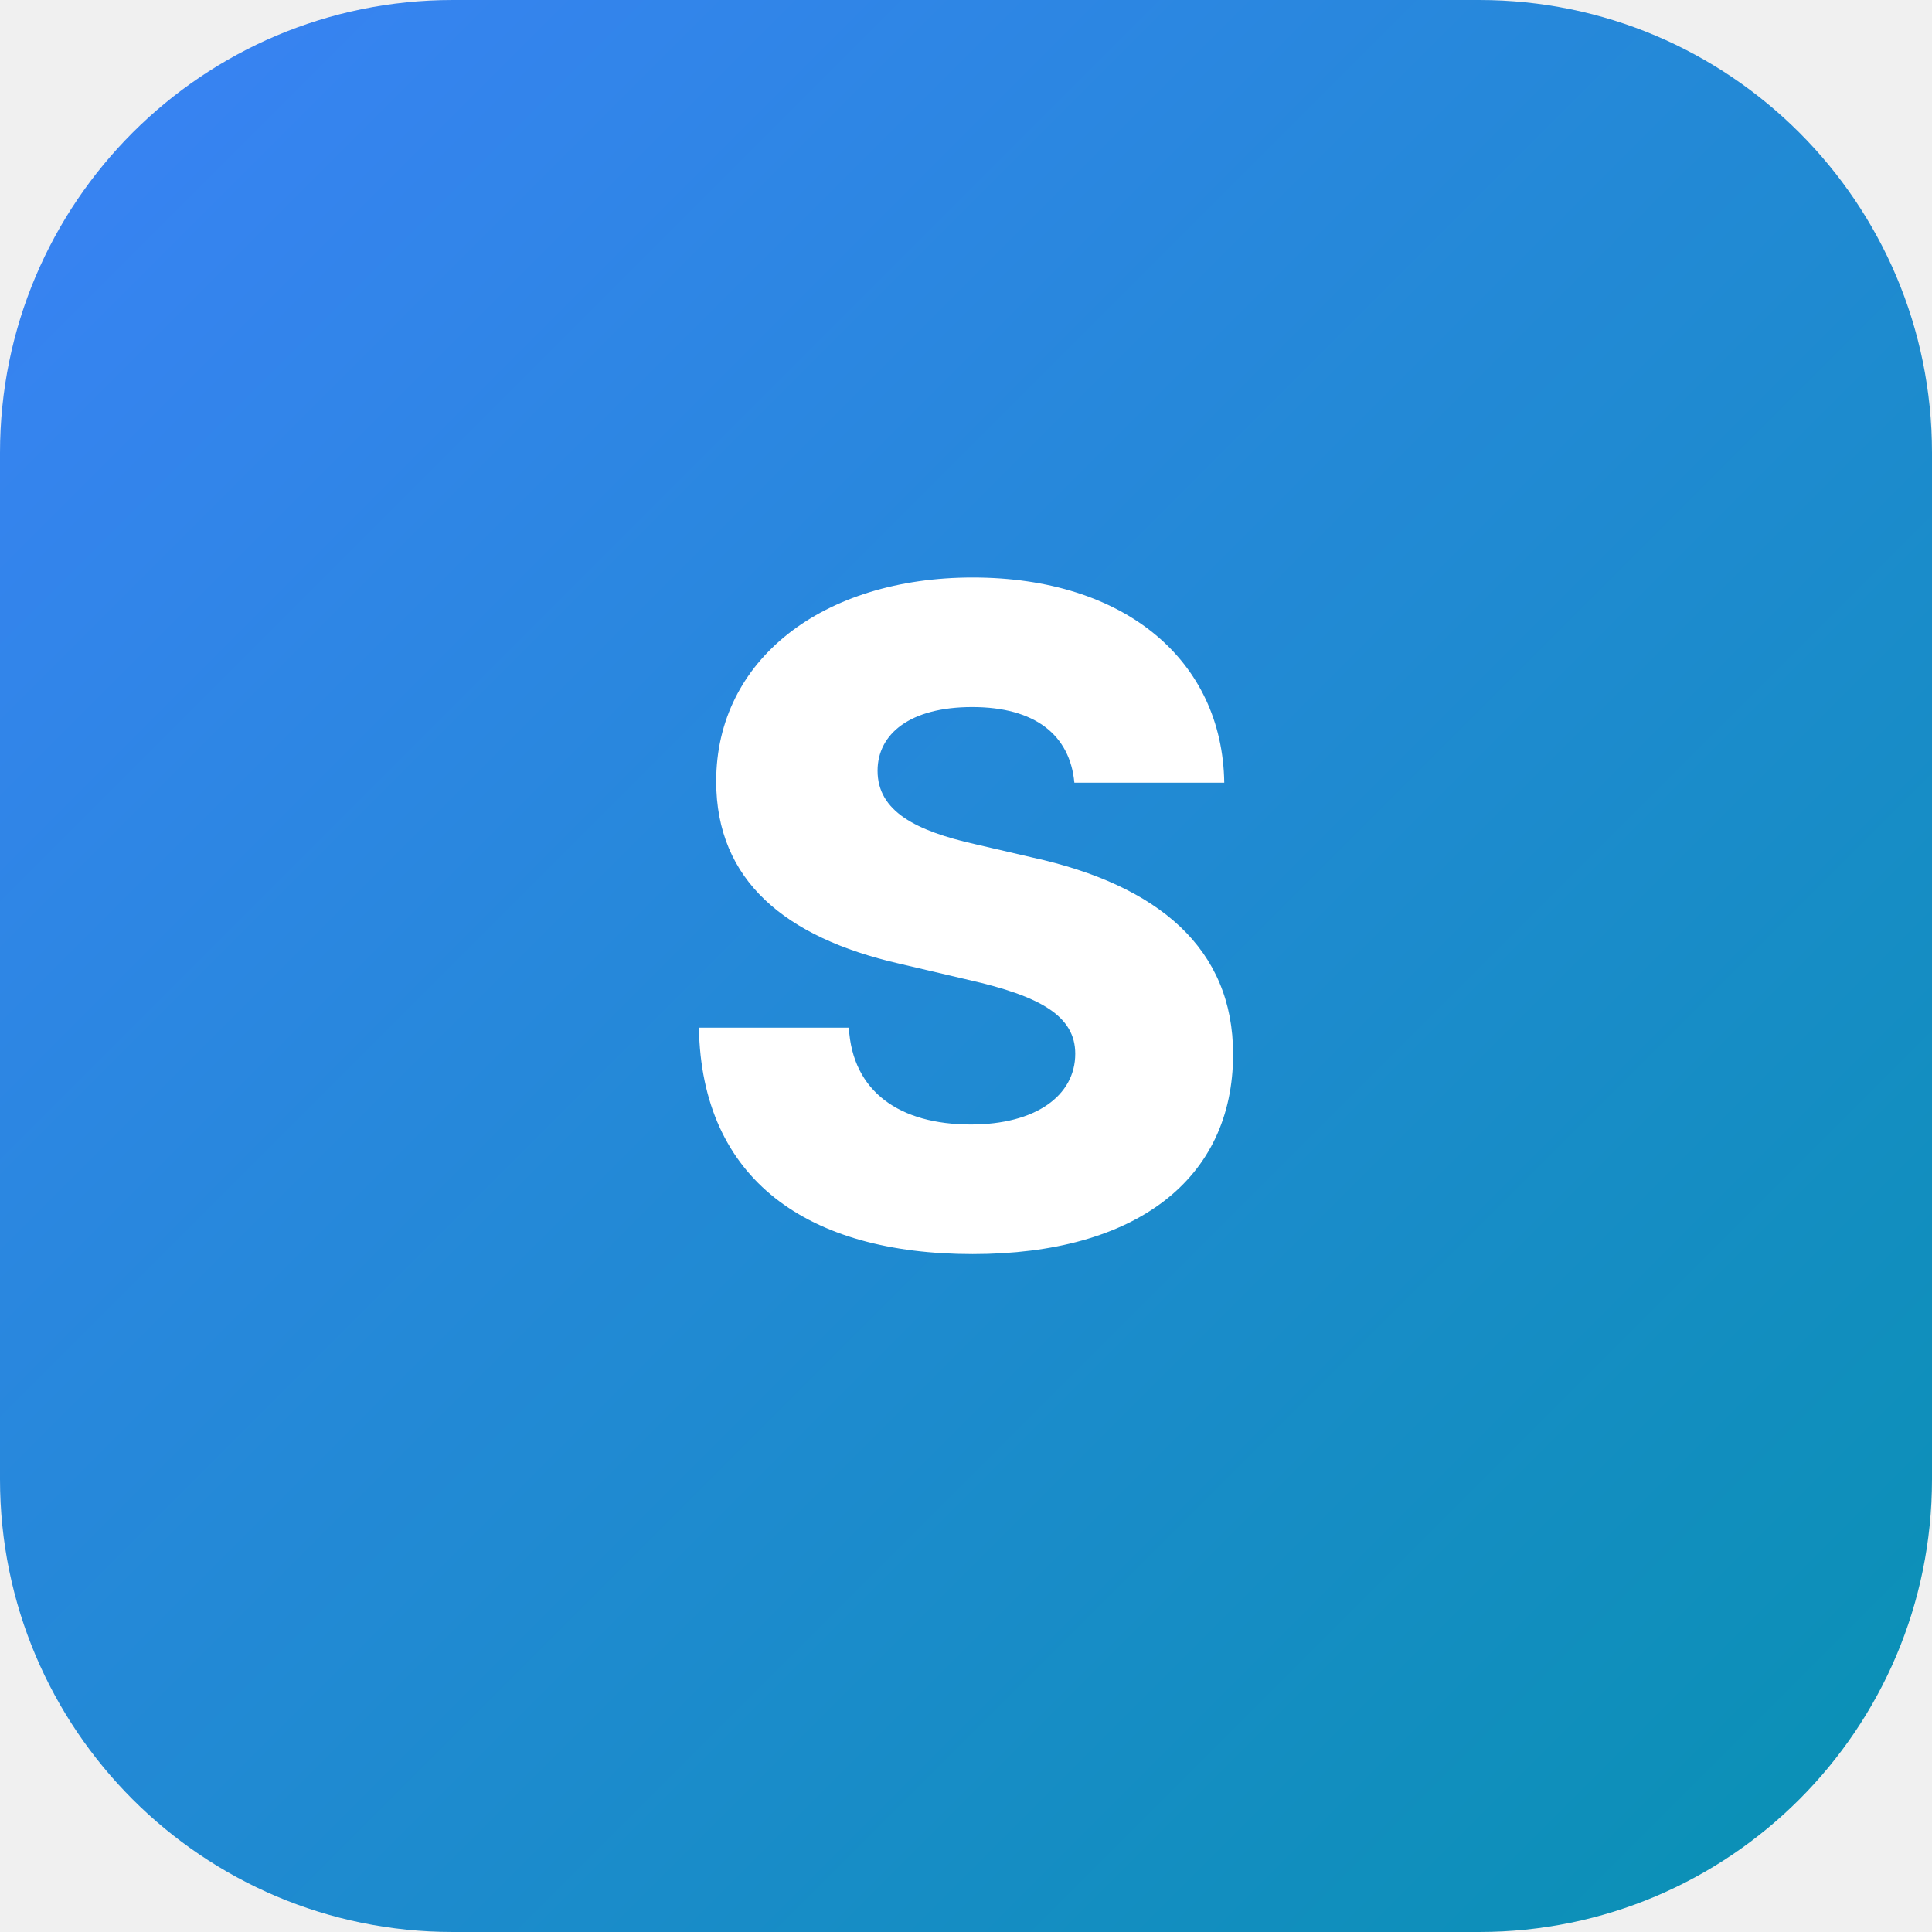
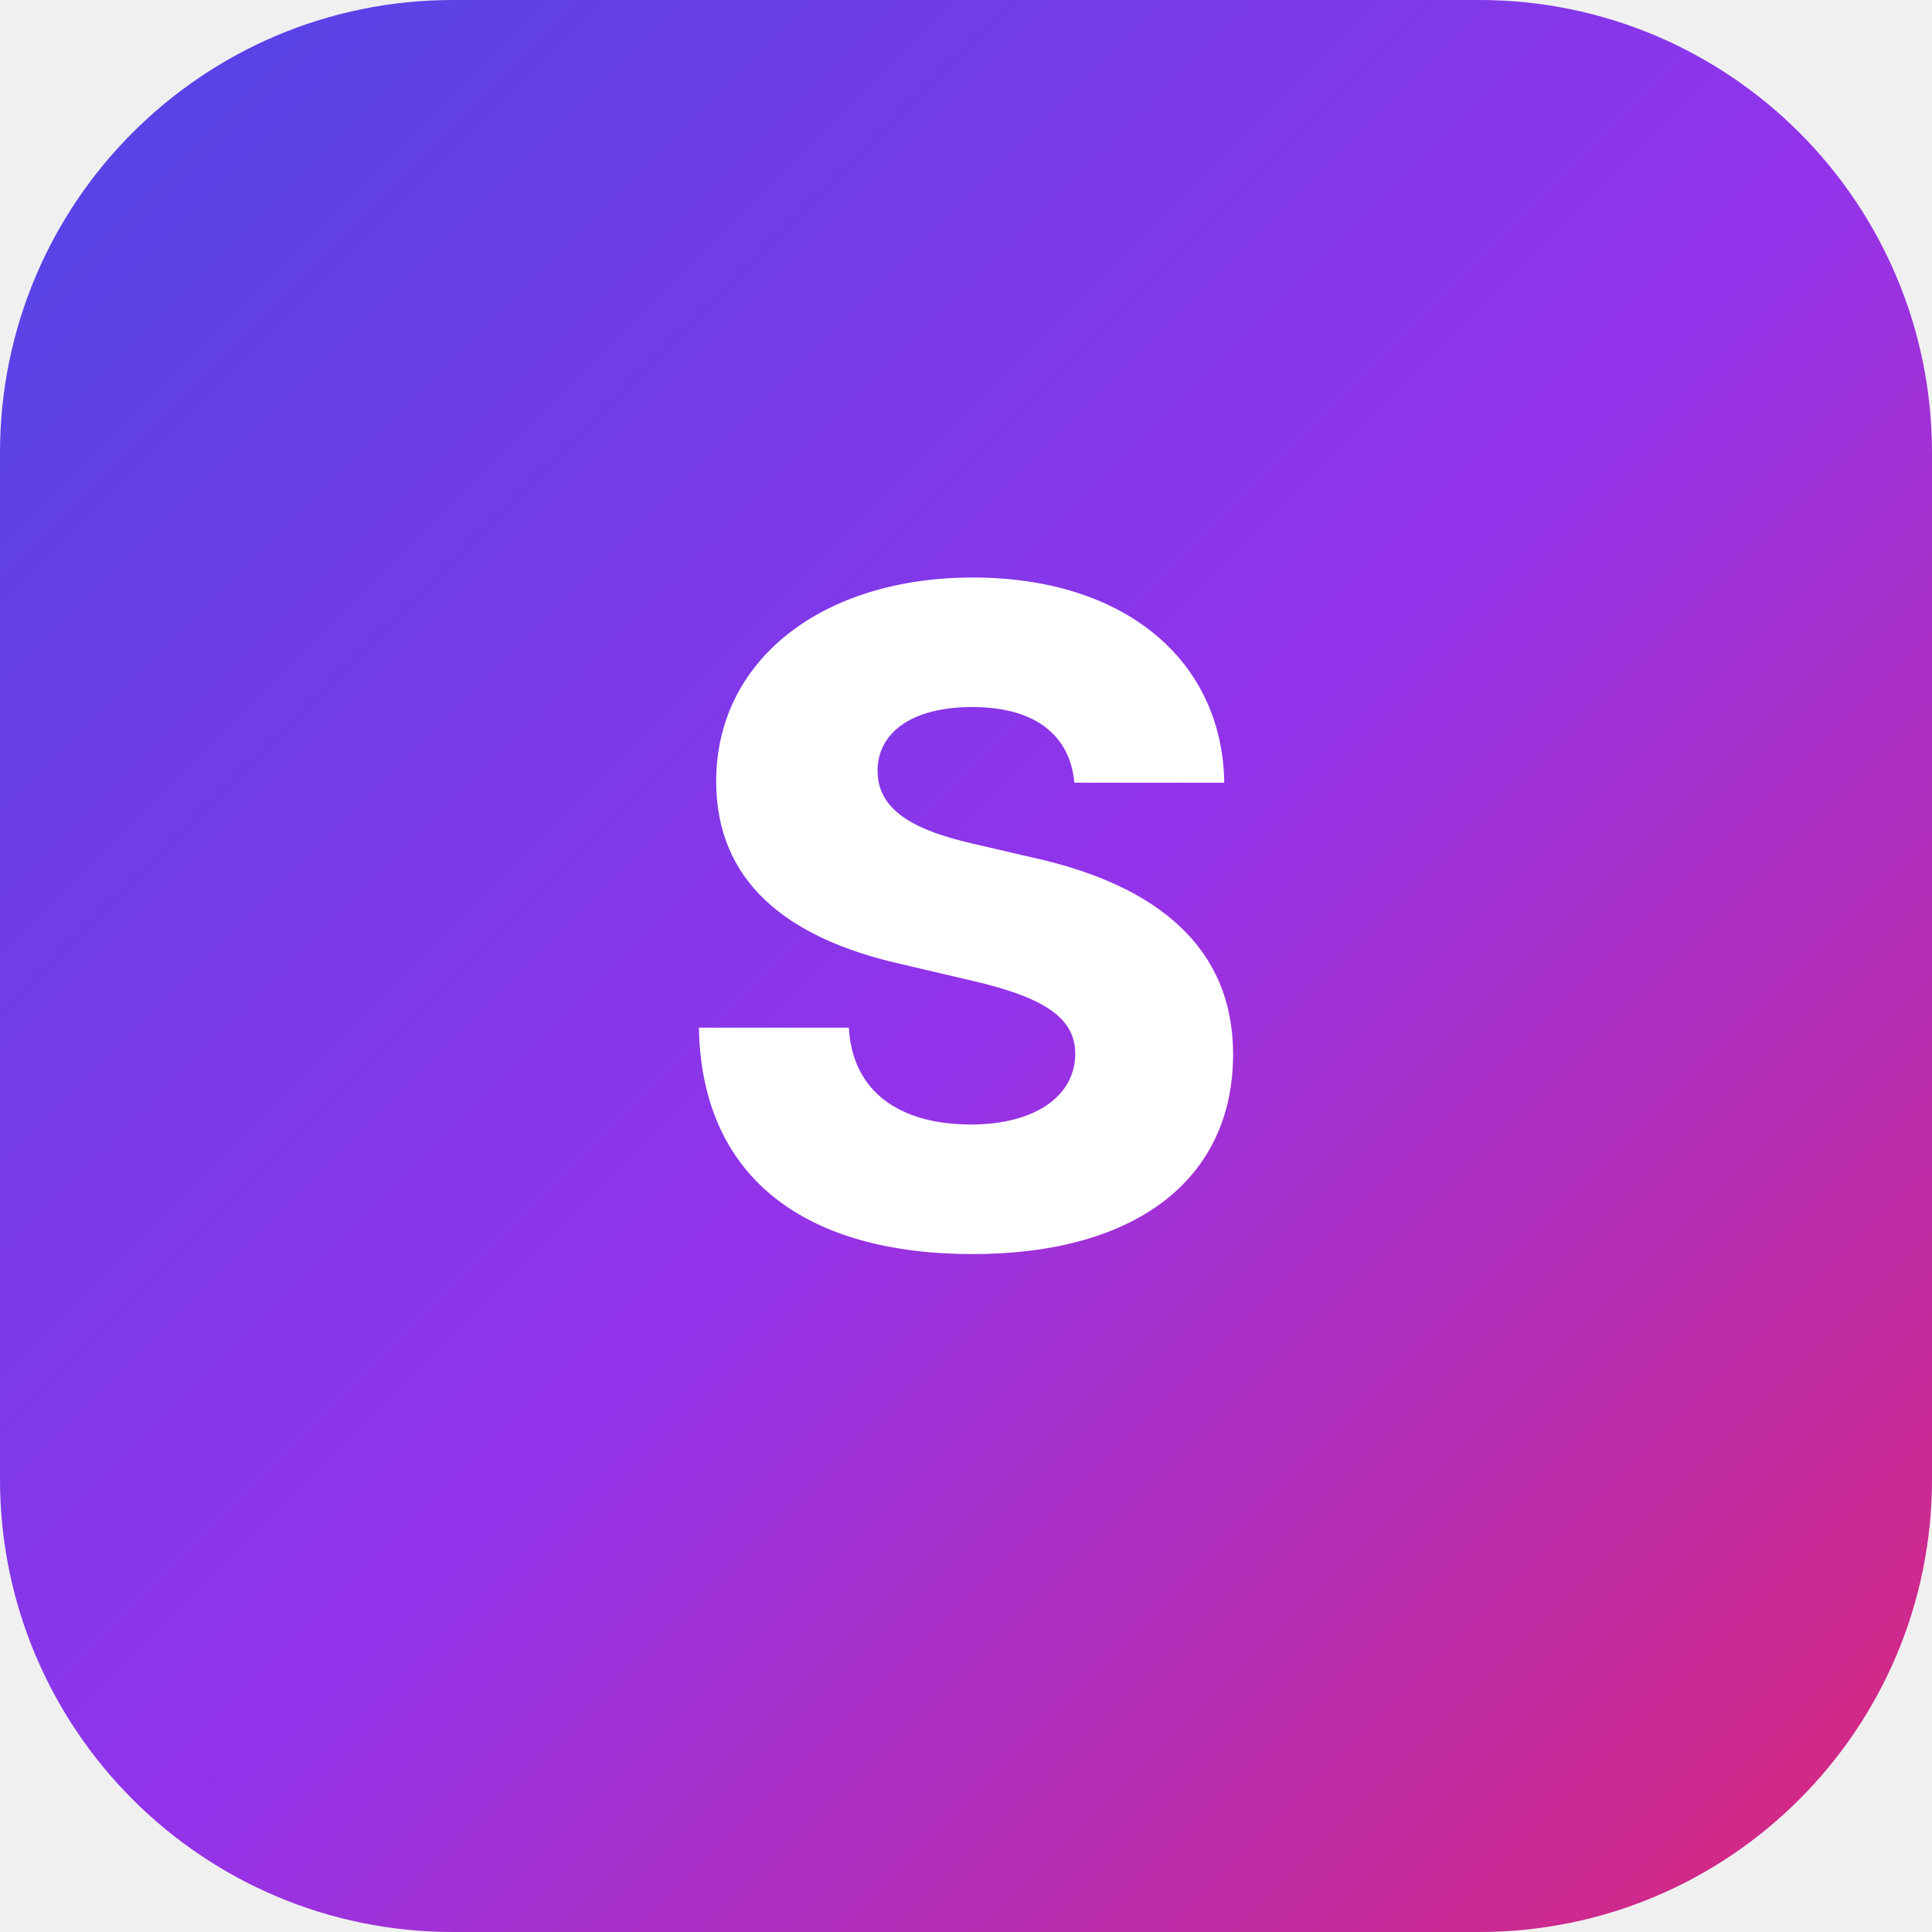
<svg xmlns="http://www.w3.org/2000/svg" width="512" height="512" viewBox="0 0 512 512" fill="none">
  <rect width="512" height="512" rx="120" fill="url(#socialGradient)" />
  <defs>
    <linearGradient id="socialGradient" x1="0" y1="0" x2="512" y2="512" gradientUnits="userSpaceOnUse">
-       <stop offset="0%" stop-color="#3B82F6" />
-       <stop offset="100%" stop-color="#0891B2" />
+       <stop offset="0%" stop-color="#4F46E5" />
+       <stop offset="52%" stop-color="#9333EA" />
+       <stop offset="100%" stop-color="#DB2777" />
    </linearGradient>
  </defs>
  <text x="256" y="330" text-anchor="middle" font-size="240" font-weight="800" font-family="Inter, ui-sans-serif, system-ui, -apple-system, Segoe UI, Roboto, Helvetica, Arial" fill="white">S</text>
</svg>
